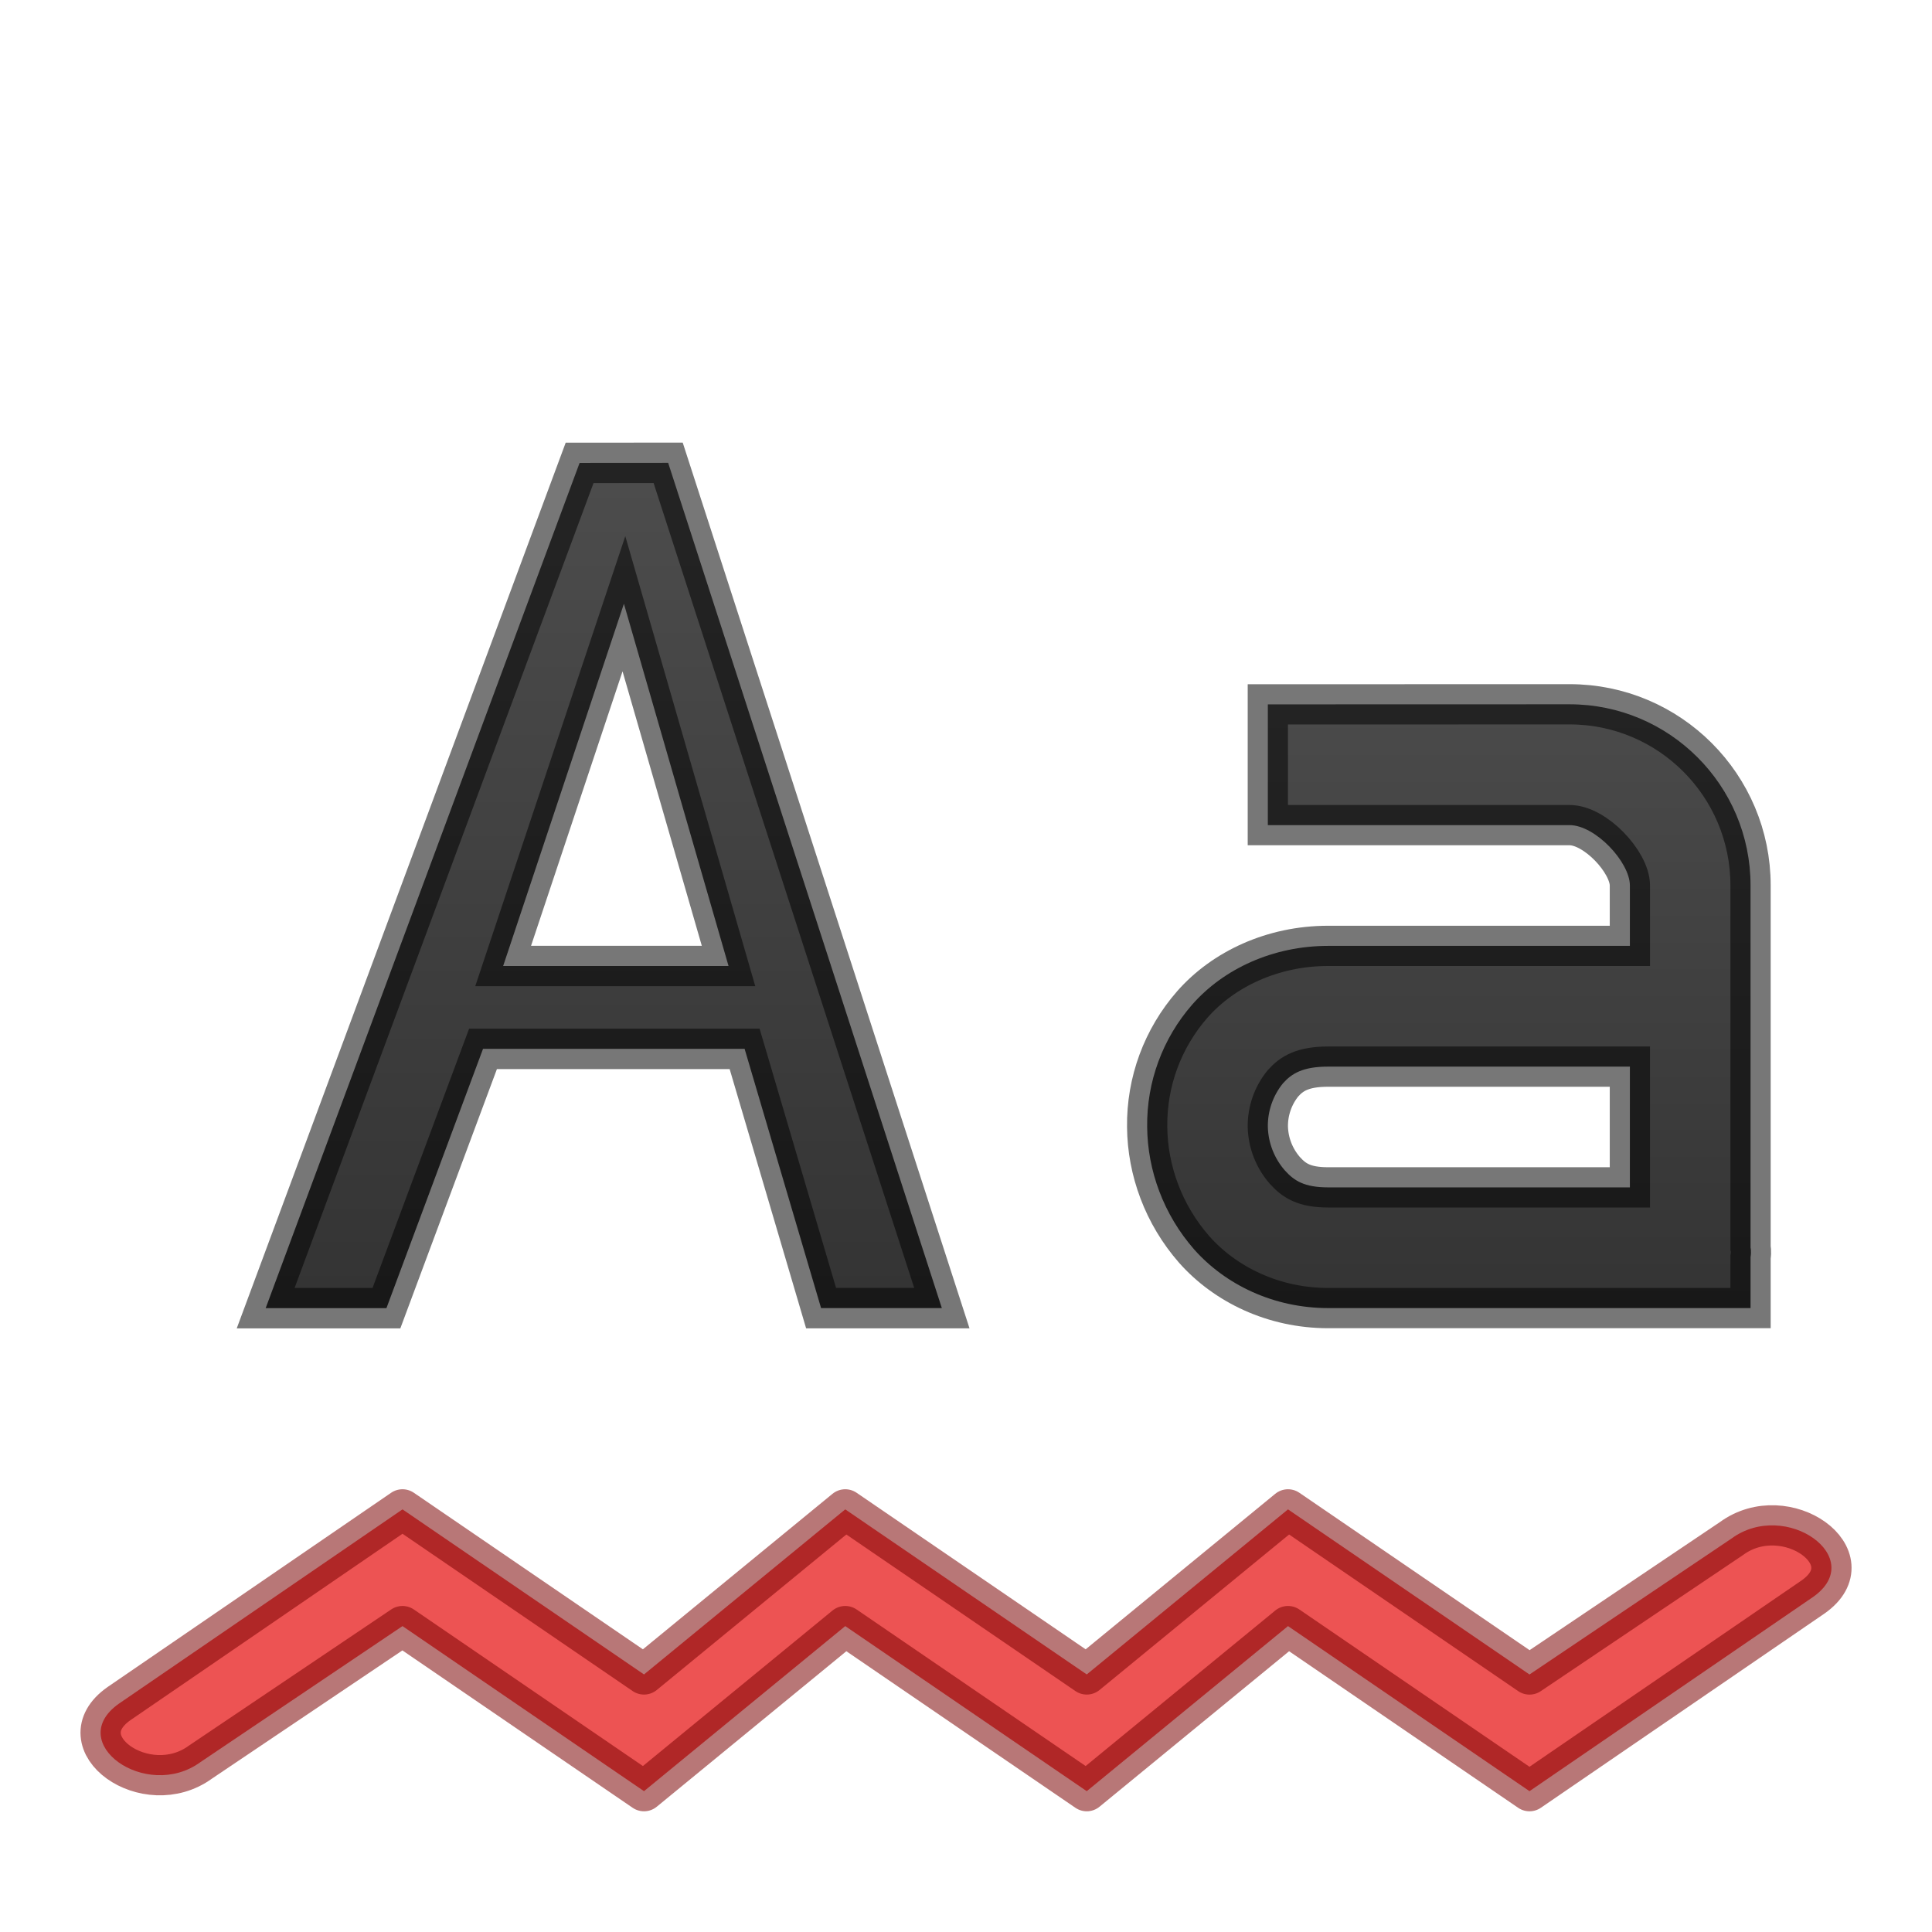
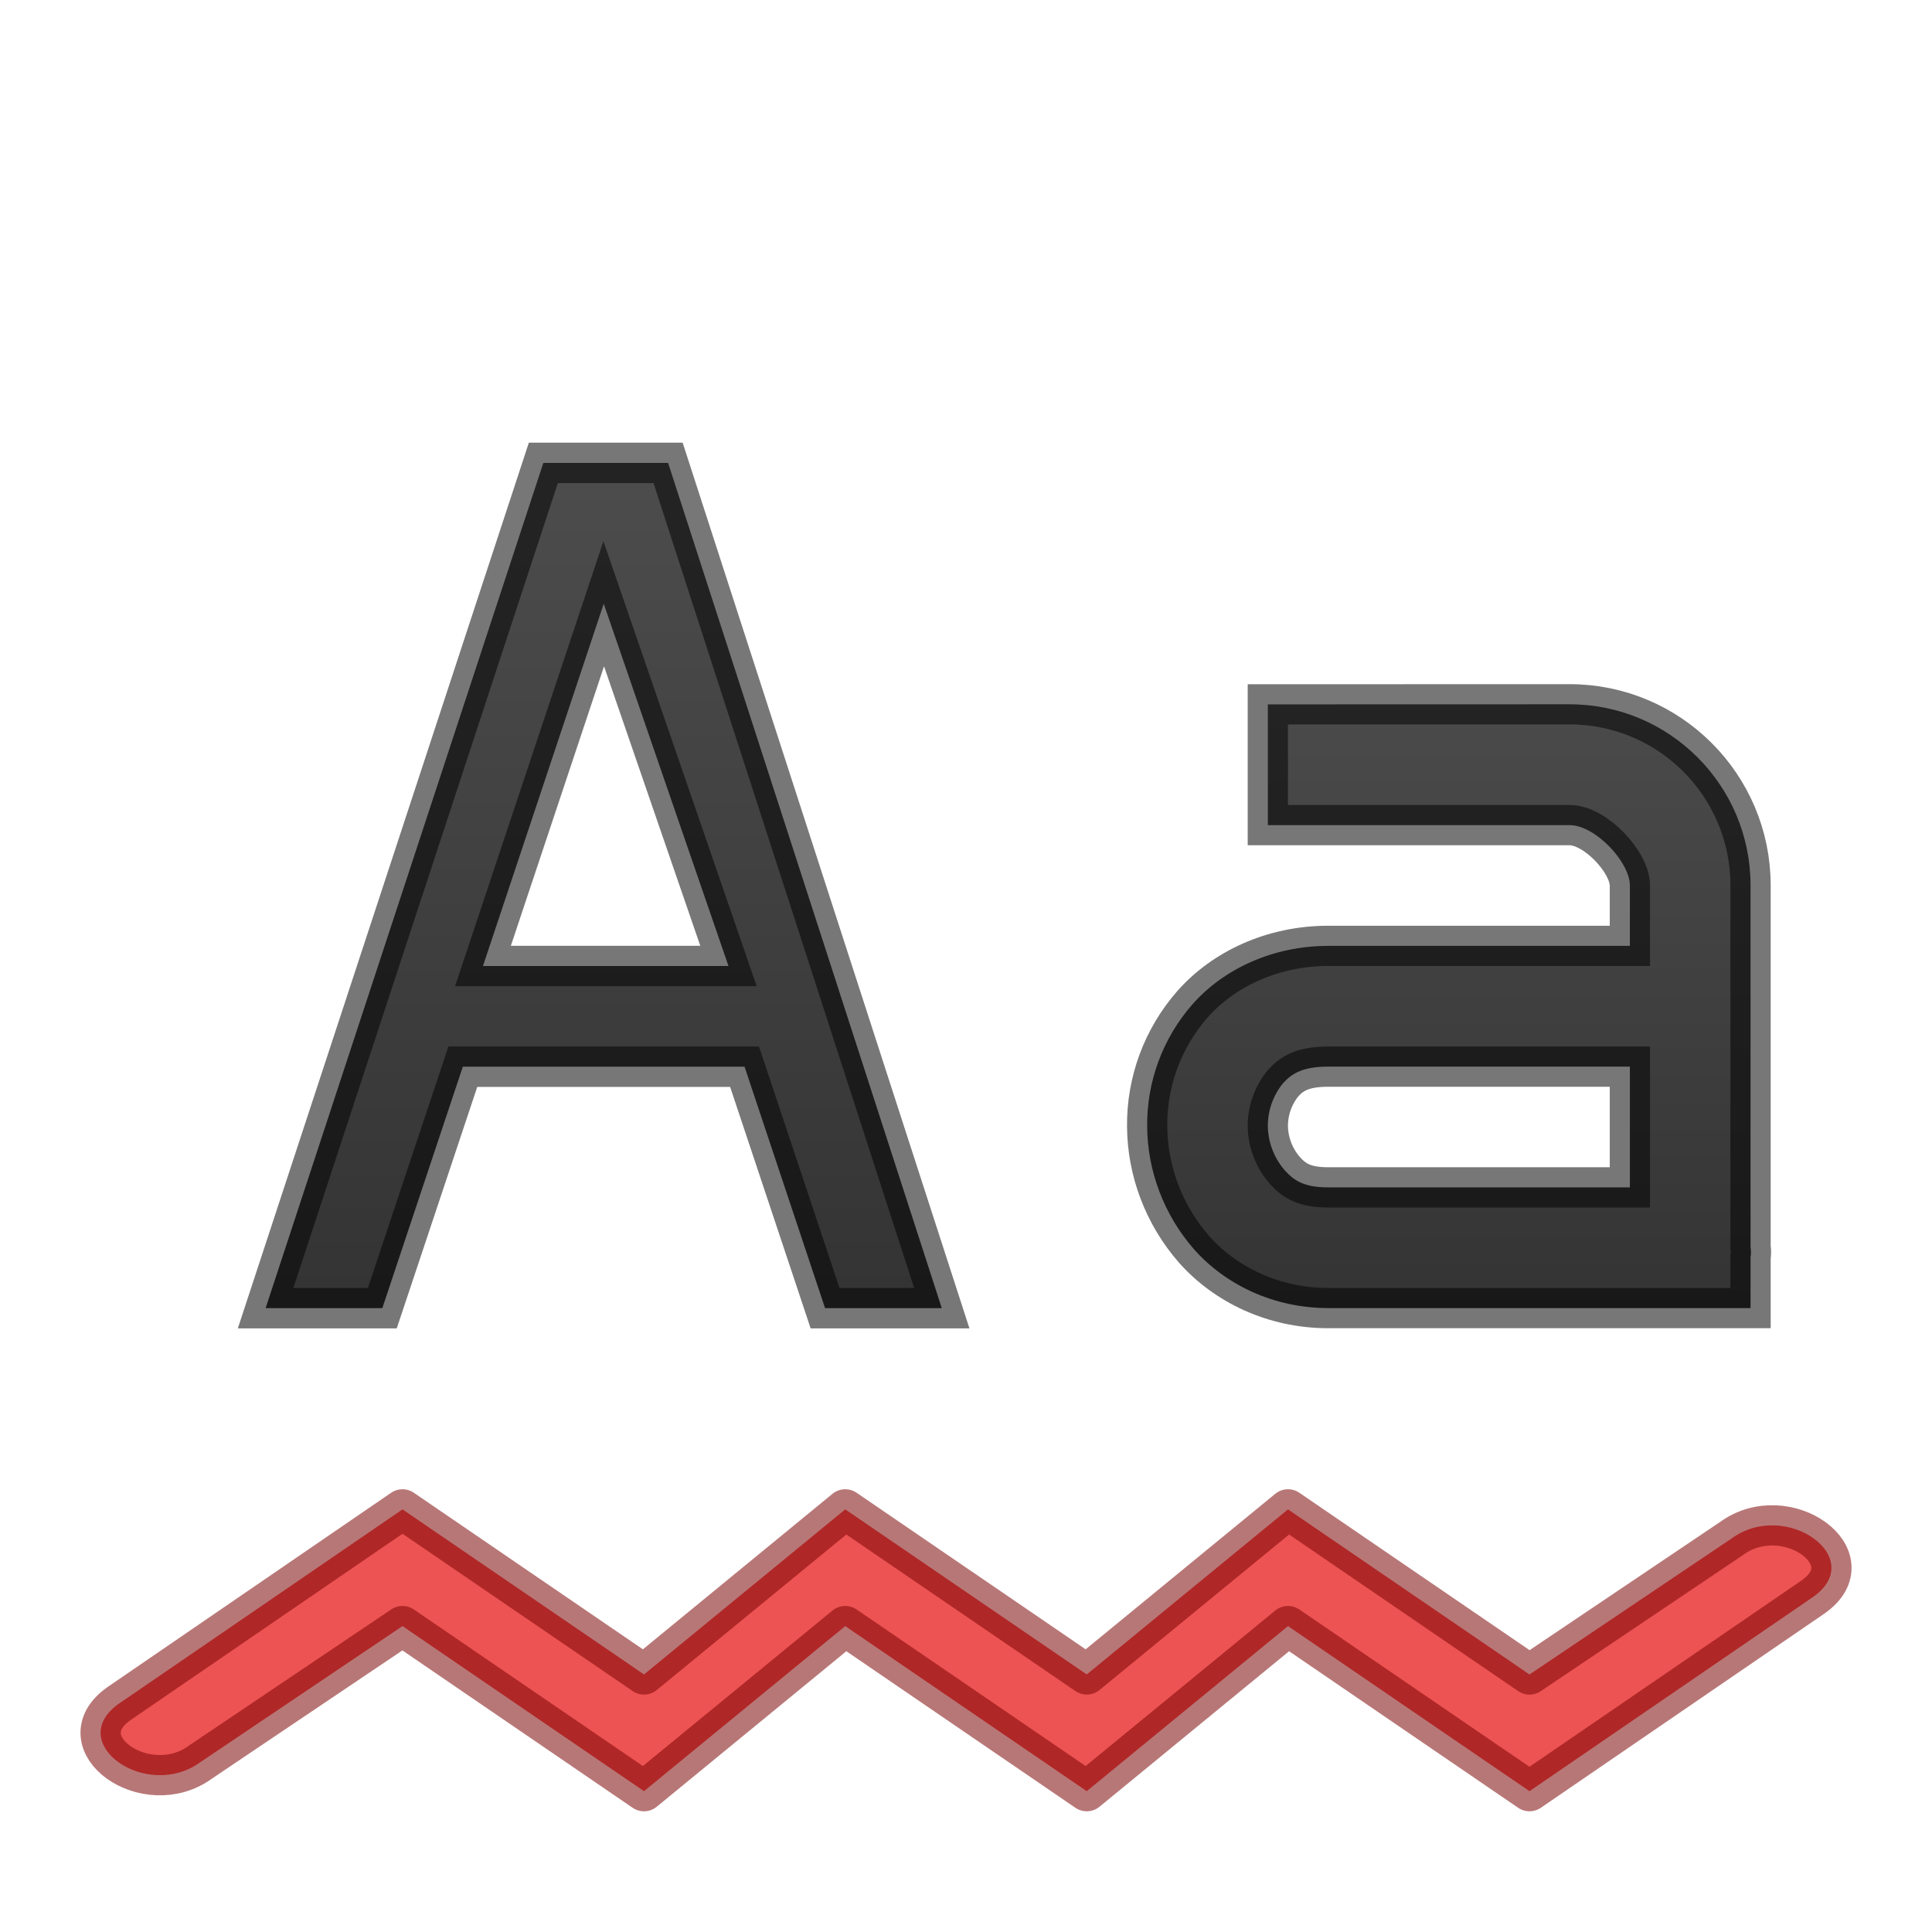
<svg xmlns="http://www.w3.org/2000/svg" xmlns:xlink="http://www.w3.org/1999/xlink" width="48" height="48" viewBox="0 0 48 48" version="1.1" id="svg8">
  <defs id="defs2">
    <linearGradient id="linearGradient4533">
      <stop style="stop-color:#4d4d4d;stop-opacity:1" offset="0" id="stop4529" />
      <stop style="stop-color:#333333;stop-opacity:1" offset="1" id="stop4531" />
    </linearGradient>
    <linearGradient id="linearGradient837">
      <stop id="stop833" offset="0" style="stop-color:#555761;stop-opacity:1;" />
      <stop id="stop835" offset="1" style="stop-color:#1a1a1a;stop-opacity:1" />
    </linearGradient>
    <linearGradient id="linearGradient827">
      <stop style="stop-color:#4d4d4d;stop-opacity:1" offset="0" id="stop823" />
      <stop style="stop-color:#333333;stop-opacity:1" offset="1" id="stop825" />
    </linearGradient>
    <linearGradient xlink:href="#linearGradient827" id="linearGradient829" x1="35" y1="1092.52" x2="35" y2="1107.52" gradientUnits="userSpaceOnUse" gradientTransform="matrix(1.153819,0,0,1.153846,-5.537657,-170.3107)" />
    <linearGradient xlink:href="#linearGradient837" id="linearGradient831" x1="600.062" y1="118.711" x2="600.062" y2="132.292" gradientUnits="userSpaceOnUse" />
    <linearGradient xlink:href="#linearGradient4533" id="linearGradient828" gradientUnits="userSpaceOnUse" x1="600.062" y1="118.711" x2="600.062" y2="132.292" />
  </defs>
  <g id="layer1" transform="translate(0,-1074.52)">
    <path d="m 10,1112.02 -7.043,4.825 c -1.38,0.968 0.676,2.44 2.026,1.452 l 5.017,-3.377 6,4.101 5,-4.101 6,4.101 5,-4.101 6,4.101 7.044,-4.824 c 1.38,-0.968 -0.676,-2.441 -2.026,-1.452 l -5.018,3.377 L 32,1112.02 l -5,4.101 -6,-4.101 -5,4.101 z" font-weight="400" overflow="visible" style="color:#000000;font-weight:400;line-height:normal;font-family:sans-serif;font-variant-ligatures:normal;font-variant-position:normal;font-variant-caps:normal;font-variant-numeric:normal;font-variant-alternates:normal;font-feature-settings:normal;text-indent:0;text-align:start;text-decoration:none;text-decoration-line:none;text-decoration-style:solid;text-decoration-color:#000000;text-transform:none;text-orientation:mixed;white-space:normal;shape-padding:0;overflow:visible;isolation:auto;mix-blend-mode:normal;fill:#ed5353;fill-opacity:1;stroke:#7a0000;stroke-width:1;stroke-linejoin:round;stroke-miterlimit:4;stroke-dasharray:none;stroke-opacity:0.533;marker:none" id="path968" />
    <g id="g1030" transform="matrix(1.59767,0,0,1.609738,-944.6683,894.5324)" style="color:#bebebe;fill:url(#linearGradient831);fill-opacity:1;fill-rule:evenodd;stroke:#fafafa;stroke-width:0.624;stroke-linejoin:round;stroke-miterlimit:4;stroke-dasharray:none;stroke-opacity:0.196">
-       <path id="path1028" word-spacing="0" style="font-weight:400;font-size:17.833px;line-height:125%;font-family:'DejaVu Serif';-inkscape-font-specification:'DejaVu Serif';letter-spacing:0;word-spacing:0;overflow:visible;fill:url(#linearGradient828);fill-opacity:1;fill-rule:evenodd;stroke:#000000;stroke-width:0.624;stroke-linejoin:miter;stroke-miterlimit:4;stroke-dasharray:none;stroke-opacity:0.533;marker:none" overflow="visible" letter-spacing="0" font-weight="400" font-size="17.833" d="m 600.292,118.956 -4.882,13.046 h 1.878 L 598.79,128 h 4.068 l 1.189,4.001 h 1.878 l -4.256,-13.046 z m 0.689,2.174 1.627,5.591 h -3.505 z" />
+       <path id="path1028" word-spacing="0" style="font-weight:400;font-size:17.833px;line-height:125%;font-family:'DejaVu Serif';-inkscape-font-specification:'DejaVu Serif';letter-spacing:0;word-spacing:0;overflow:visible;fill:url(#linearGradient828);fill-opacity:1;fill-rule:evenodd;stroke:#000000;stroke-width:0.624;stroke-linejoin:miter;stroke-miterlimit:4;stroke-dasharray:none;stroke-opacity:0.533;marker:none" overflow="visible" letter-spacing="0" font-weight="400" font-size="17.833" d="m 599.728,118.956 -4.319,13.046 h 1.815 l 1.252,-3.727 h 4.381 l 1.252,3.727 h 1.815 l -4.256,-13.046 z m 0.939,2.174 1.94,5.591 -3.818,0 z" />
    </g>
    <path style="fill:url(#linearGradient829);fill-opacity:1;fill-rule:evenodd;stroke:#000000;stroke-width:1;stroke-linejoin:miter;stroke-miterlimit:4;stroke-dasharray:none;stroke-opacity:0.533" d="m 31.499,1092.02 v 3 h 7.496 c 0.642,0 1.499,0.921 1.499,1.5 v 1.5 h -7.496 c -1.379,0 -2.602,0.577 -3.373,1.453 a 4.524,4.527 0 0 0 -1.124,3.046 c 0.009,1.08 0.407,2.177 1.171,3.047 0.771,0.867 1.965,1.453 3.326,1.453 h 10.494 v -1.266 c 0.024,-0.142 0,-0.235 0,-0.235 v -9 a 4.497,4.5 0 0 0 -4.497,-4.5 z m 1.499,9 h 7.496 v 3 h -7.496 c -0.597,0 -0.847,-0.167 -1.077,-0.422 a 1.715,1.716 0 0 1 -0.422,-1.078 1.679,1.68 0 0 1 0.375,-1.084 c 0.219,-0.245 0.492,-0.416 1.124,-0.416 z" id="path1259" />
  </g>
</svg>
